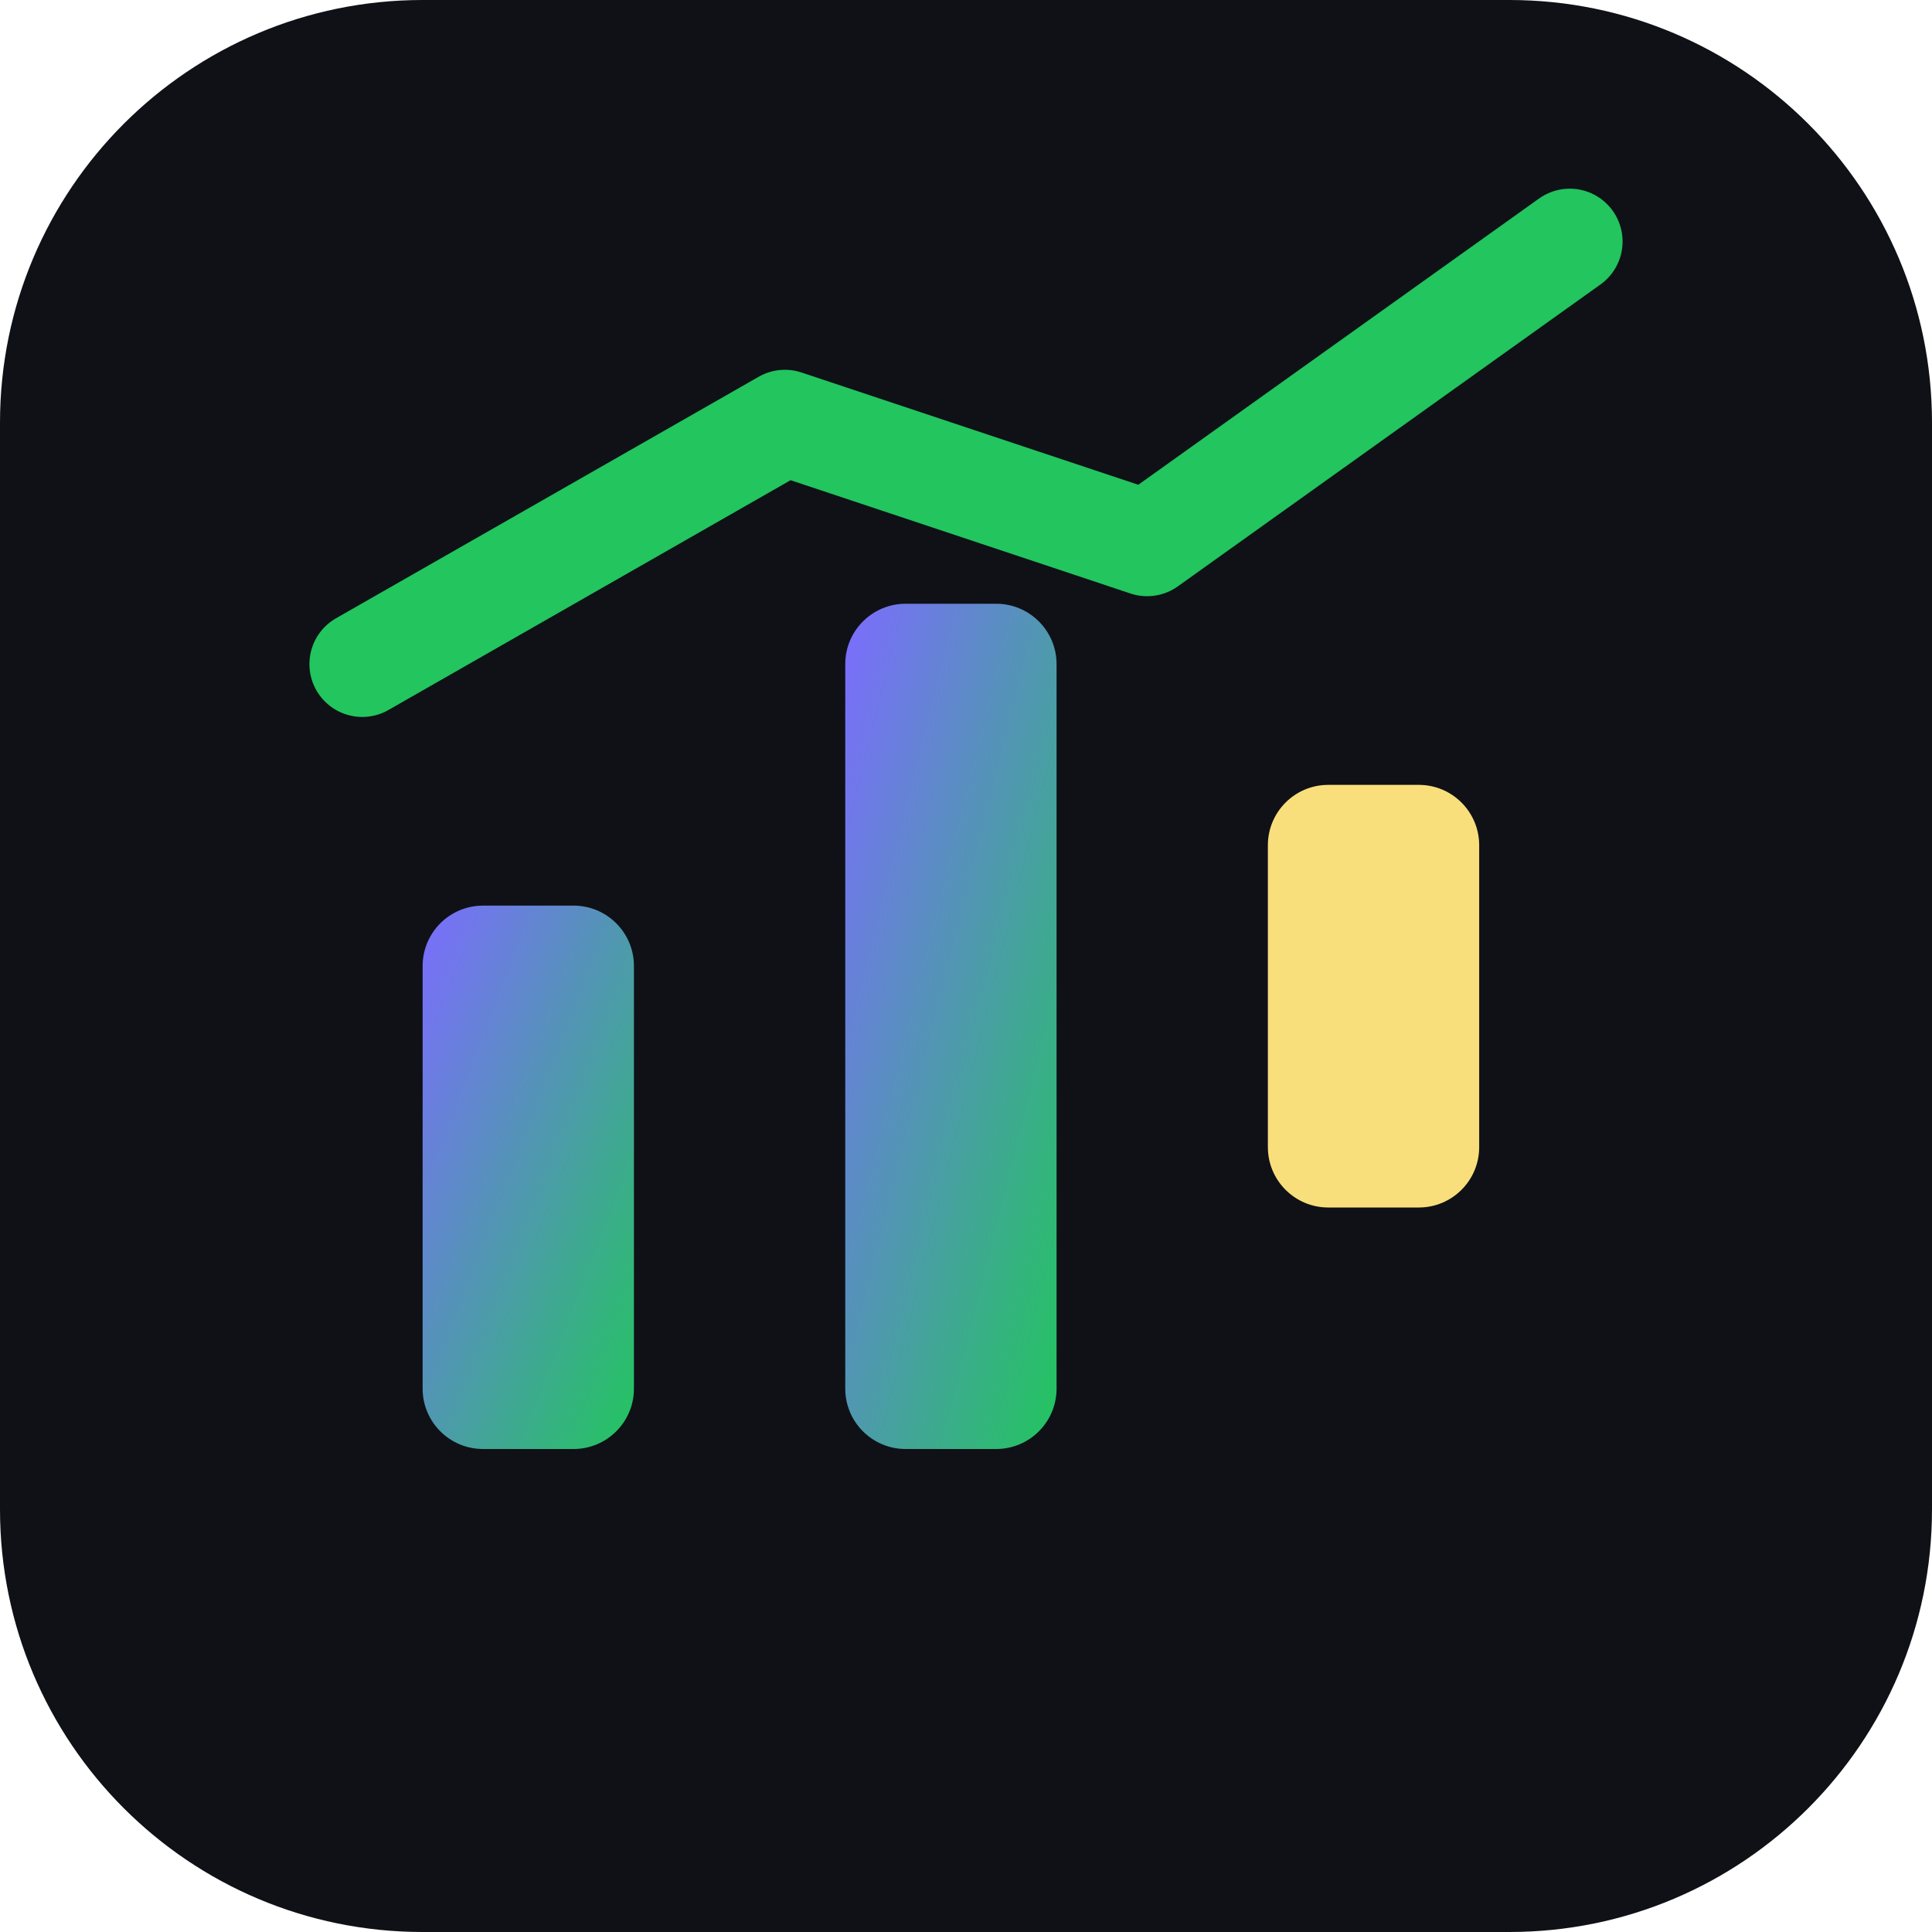
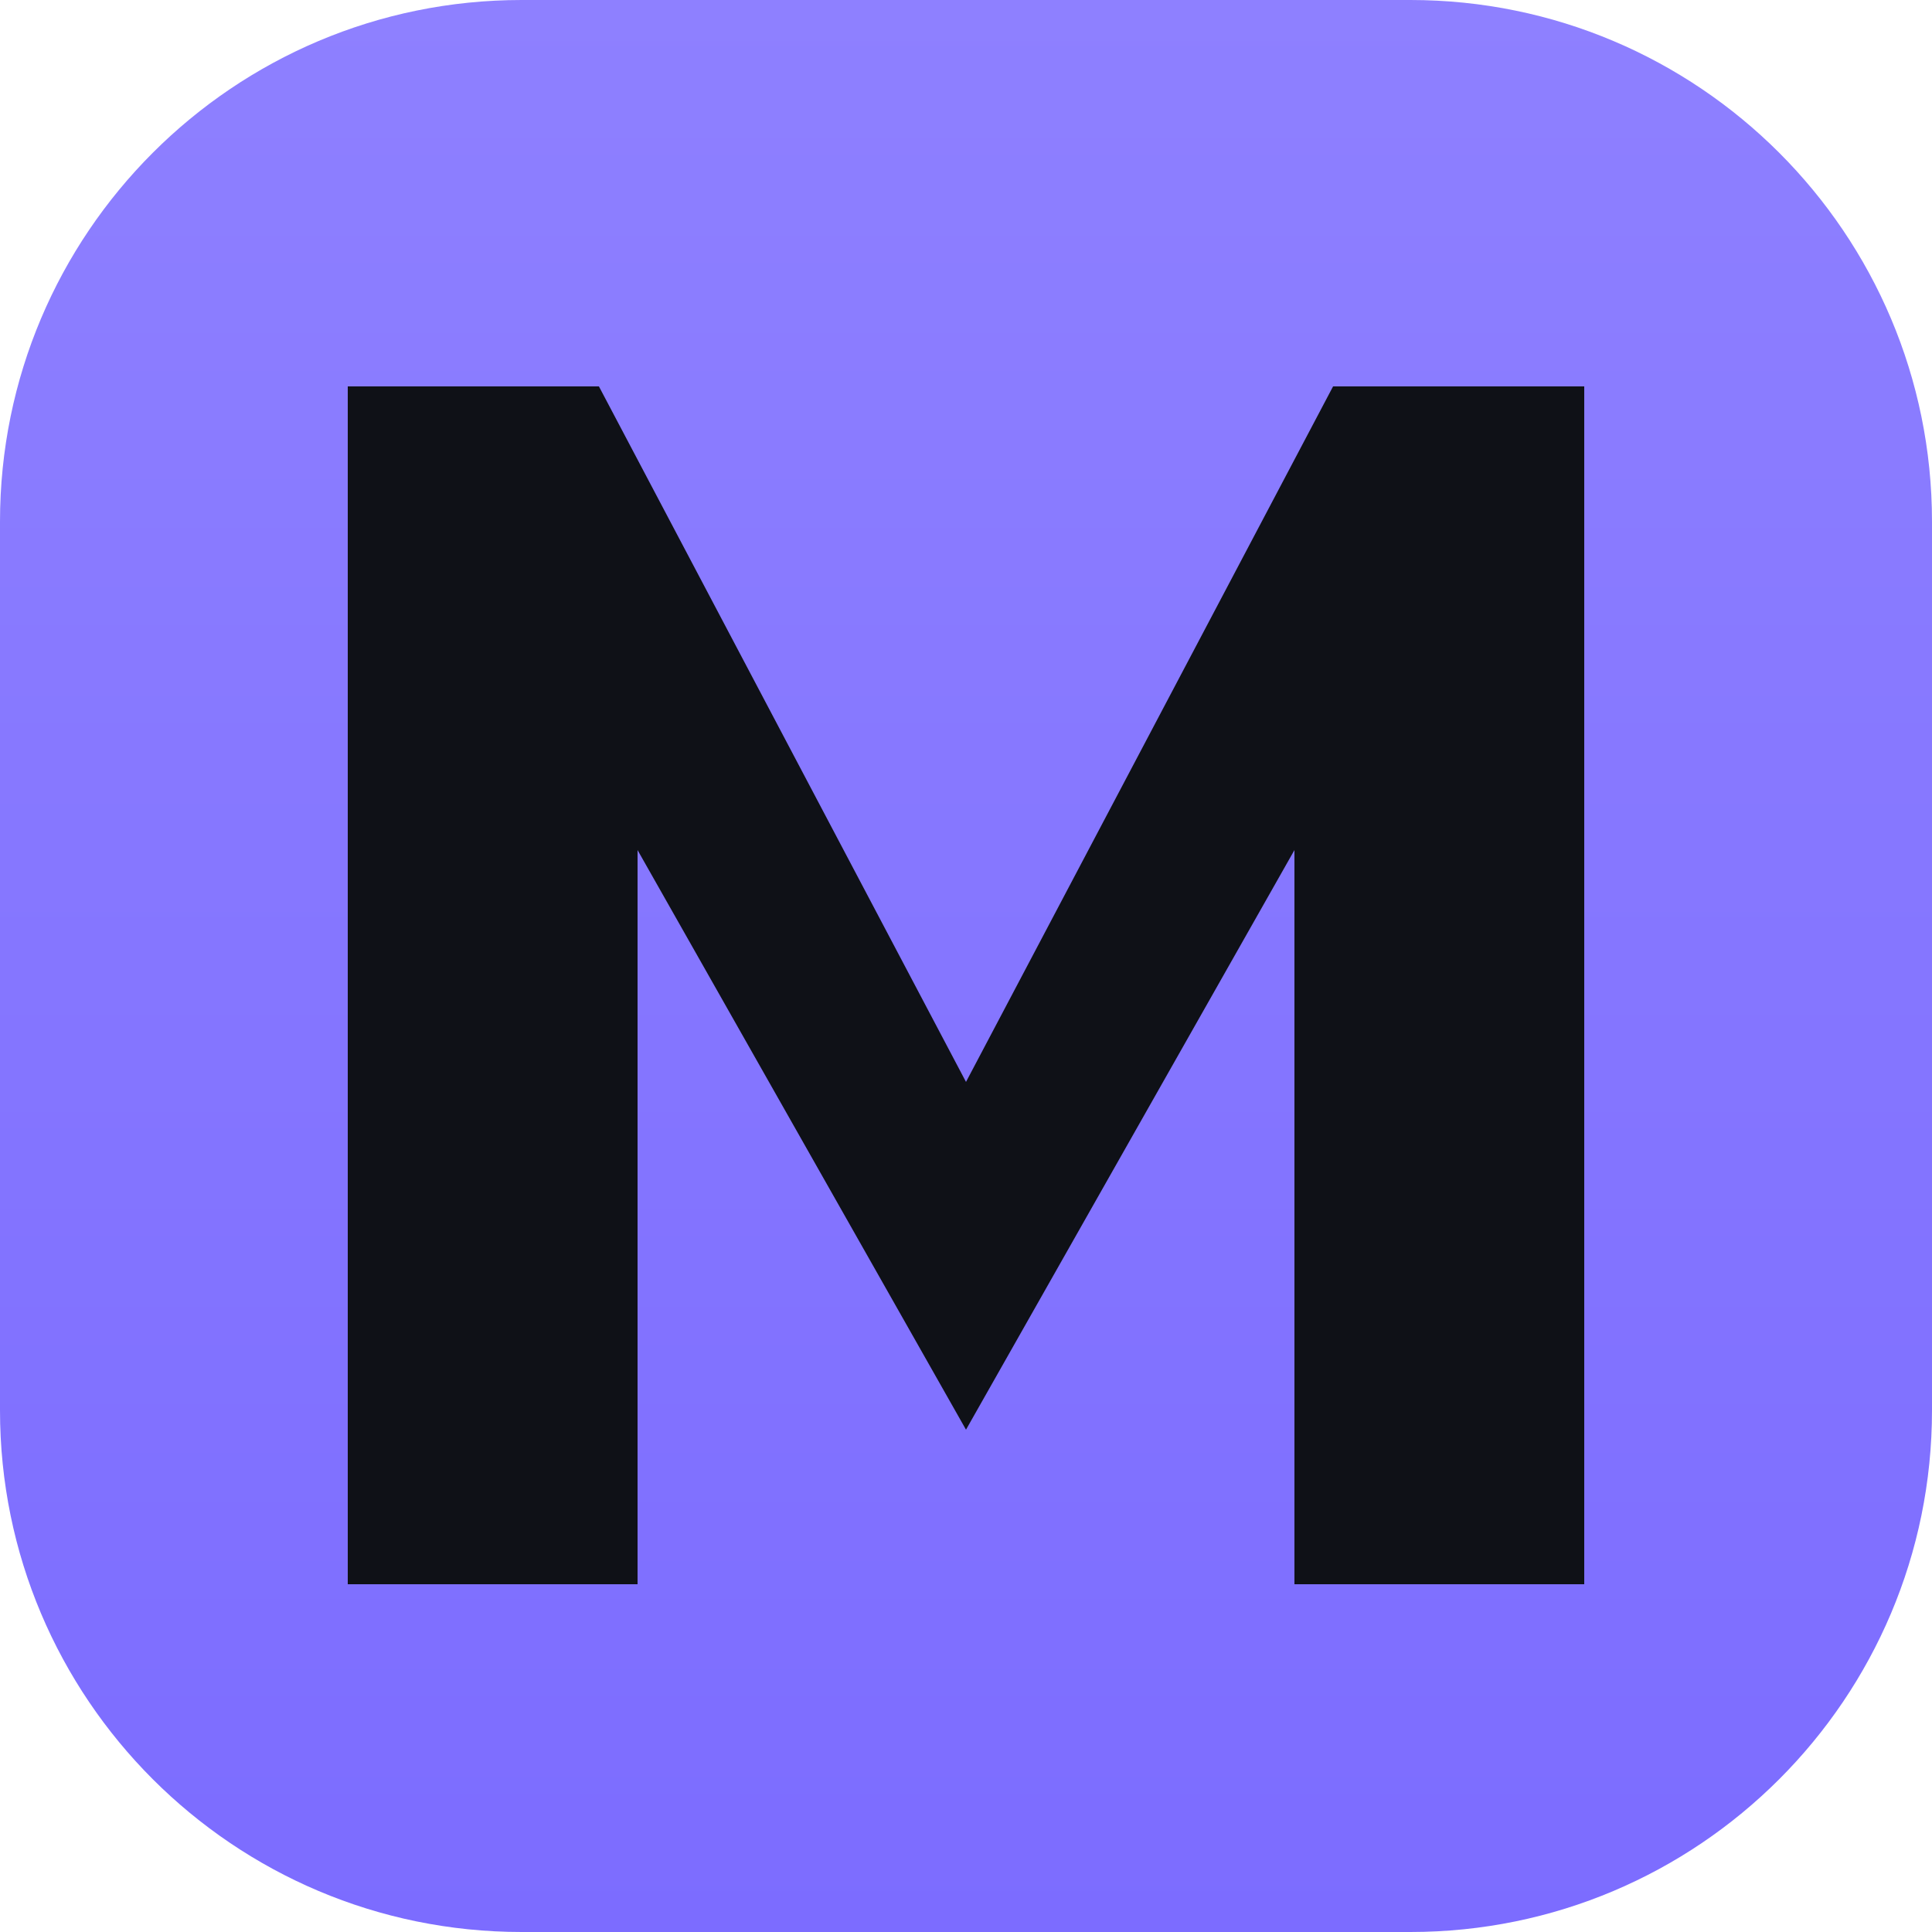
- <svg xmlns="http://www.w3.org/2000/svg" viewBox="0 0 64 64" role="img" aria-label="Trading Engine Pro">
+ <svg xmlns="http://www.w3.org/2000/svg" viewBox="0 0 100 100" role="img" aria-label="MotorBoy">
  <defs>
-     <linearGradient id="g" x1="0" y1="0" x2="1" y2="1">
-       <stop offset="0%" stop-color="#7C6CFF" />
-       <stop offset="100%" stop-color="#22C55E" />
+     <linearGradient id="mb-lav" x1="0" y1="0" x2="0" y2="1">
+       <stop offset="0" stop-color="#8E80FF" />
+       <stop offset="1" stop-color="#7C6CFF" />
    </linearGradient>
  </defs>
-   <rect width="64" height="64" rx="14" fill="#0F1117" />
-   <rect x="14" y="30" width="7" height="18" rx="2" fill="url(#g)" />
-   <rect x="28" y="20" width="7" height="28" rx="2" fill="url(#g)" />
-   <rect x="42" y="26" width="7" height="14" rx="2" fill="#f9df7b" />
-   <path d="M12 22 L26 14 L38 18 L52 8" fill="none" stroke="#22C55E" stroke-width="3.5" stroke-linecap="round" stroke-linejoin="round" />
+   <rect width="100" height="100" rx="27" fill="url(#mb-lav)" />
+   <path d="M18 82V20H31L50 56L69 20H82V82H67V44L50 74L33 44V82Z" fill="#0F1117" />
</svg>
